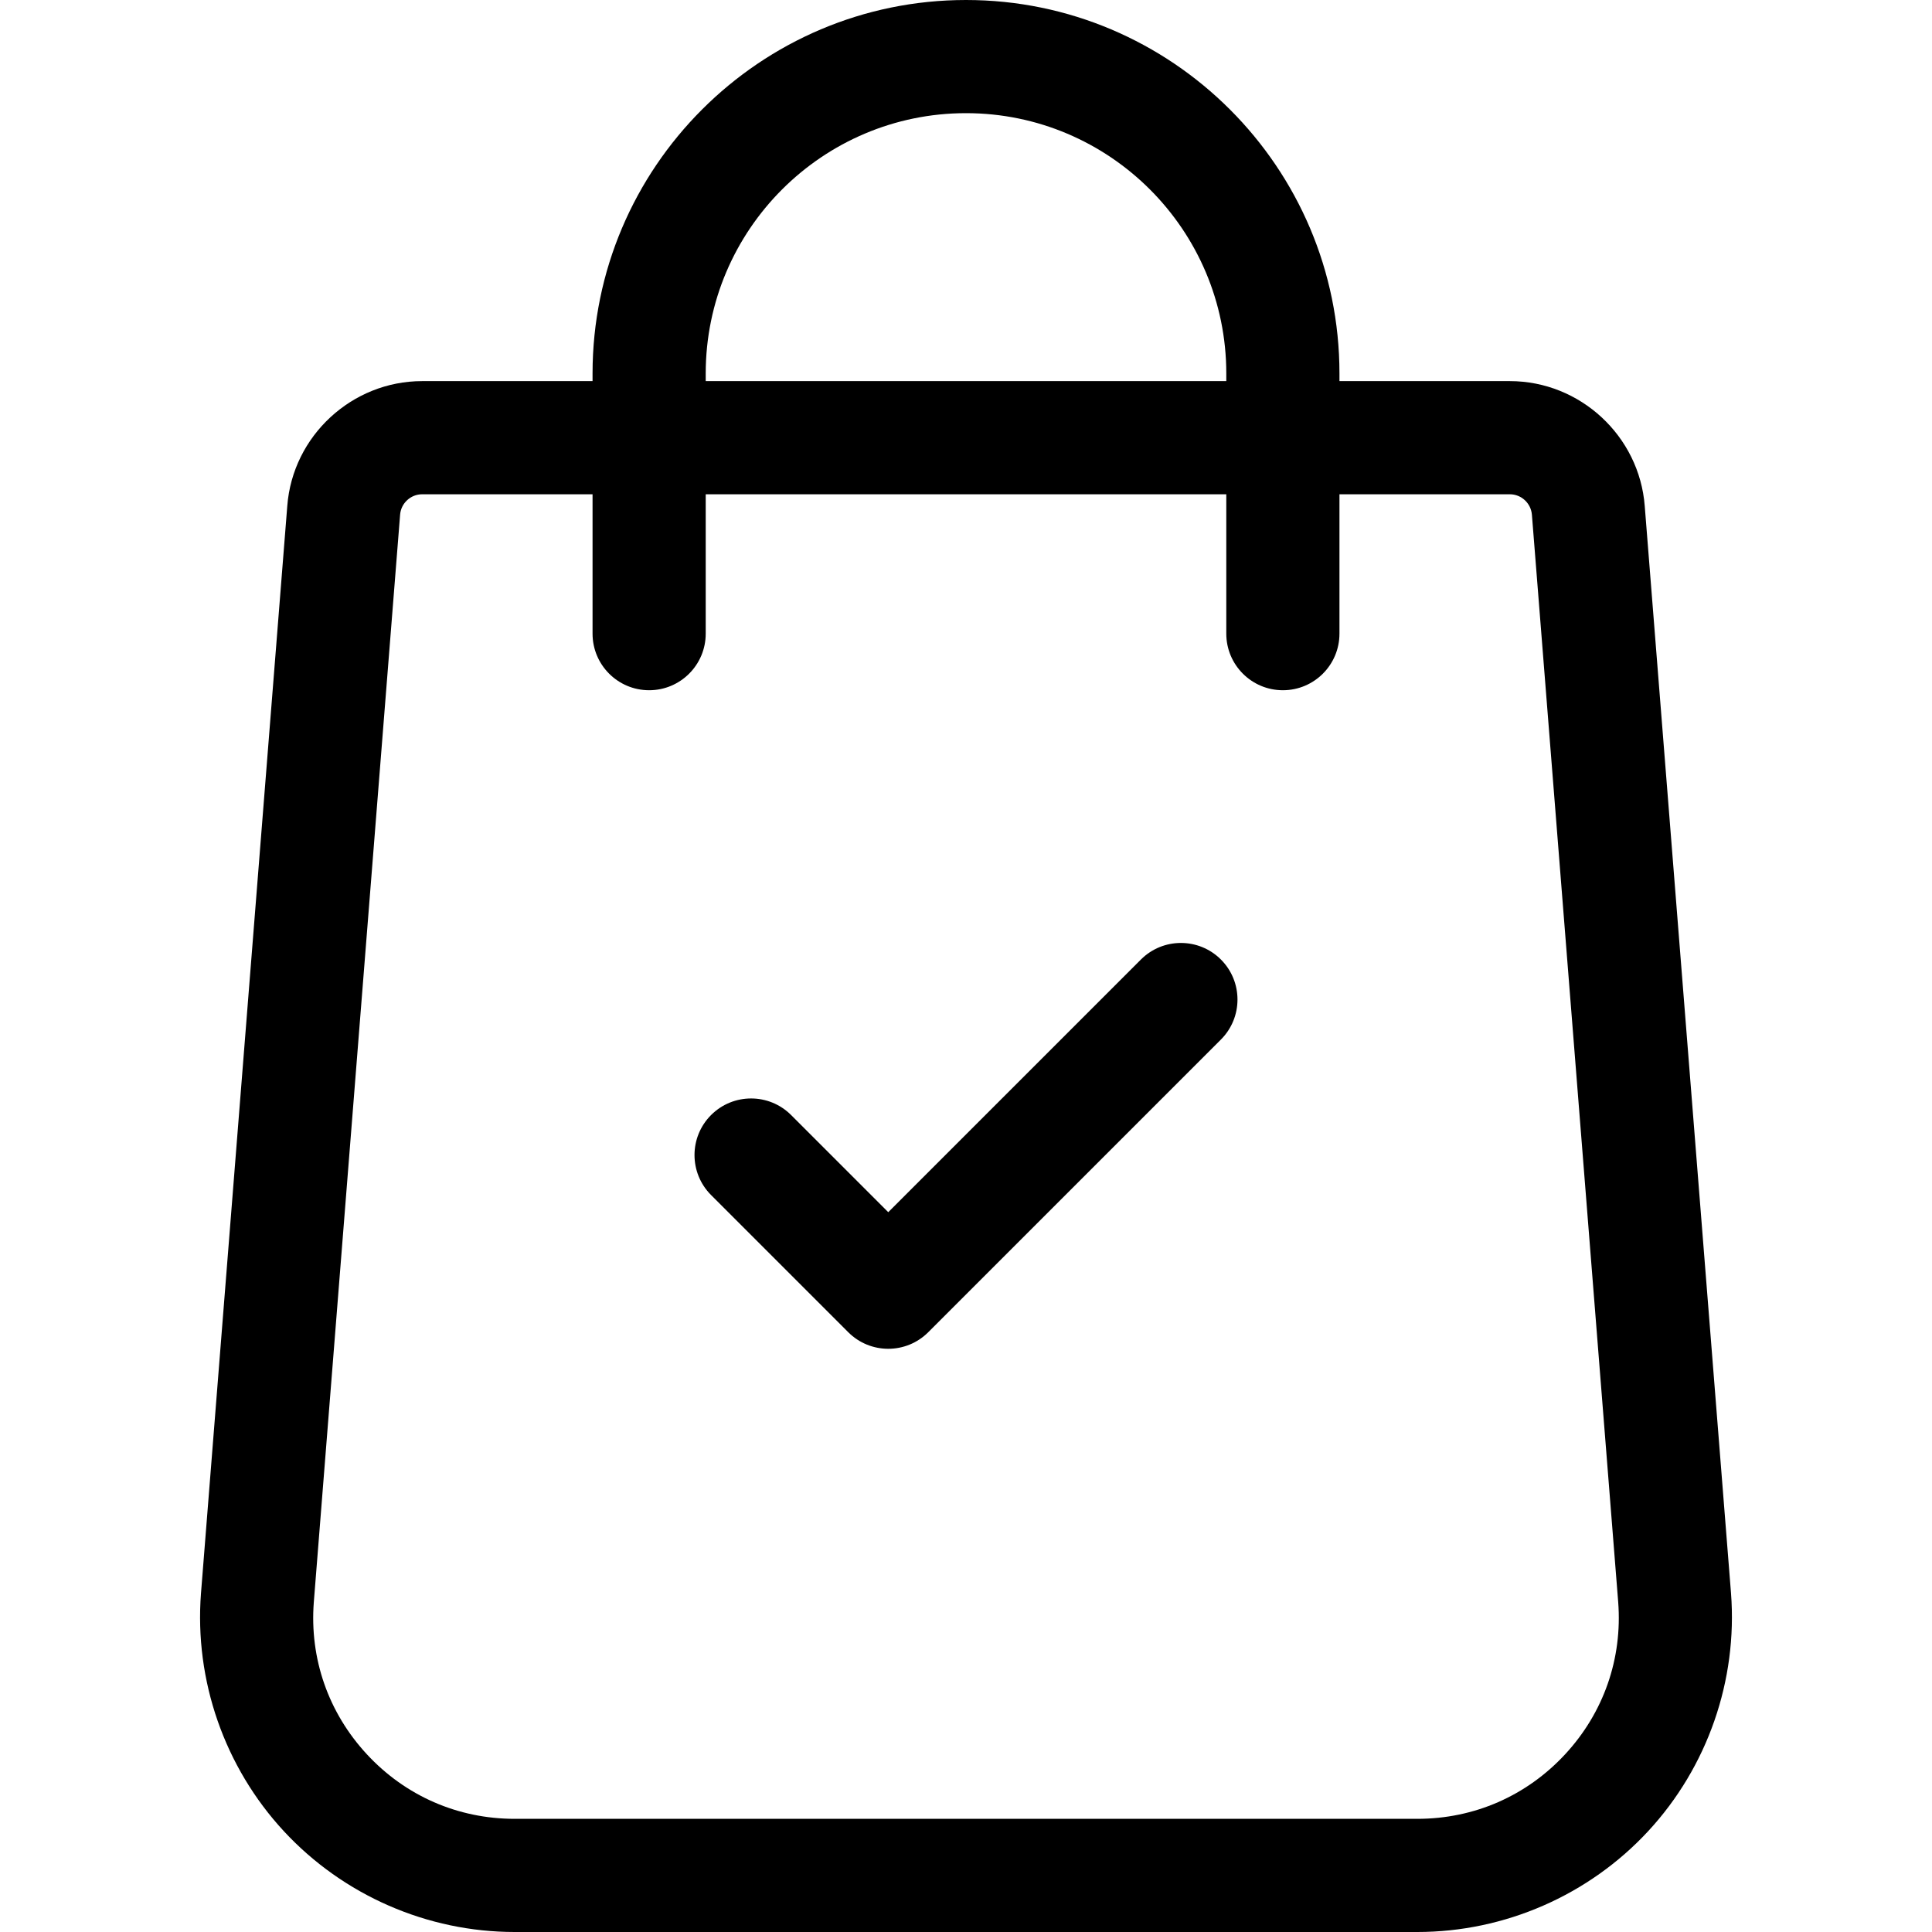
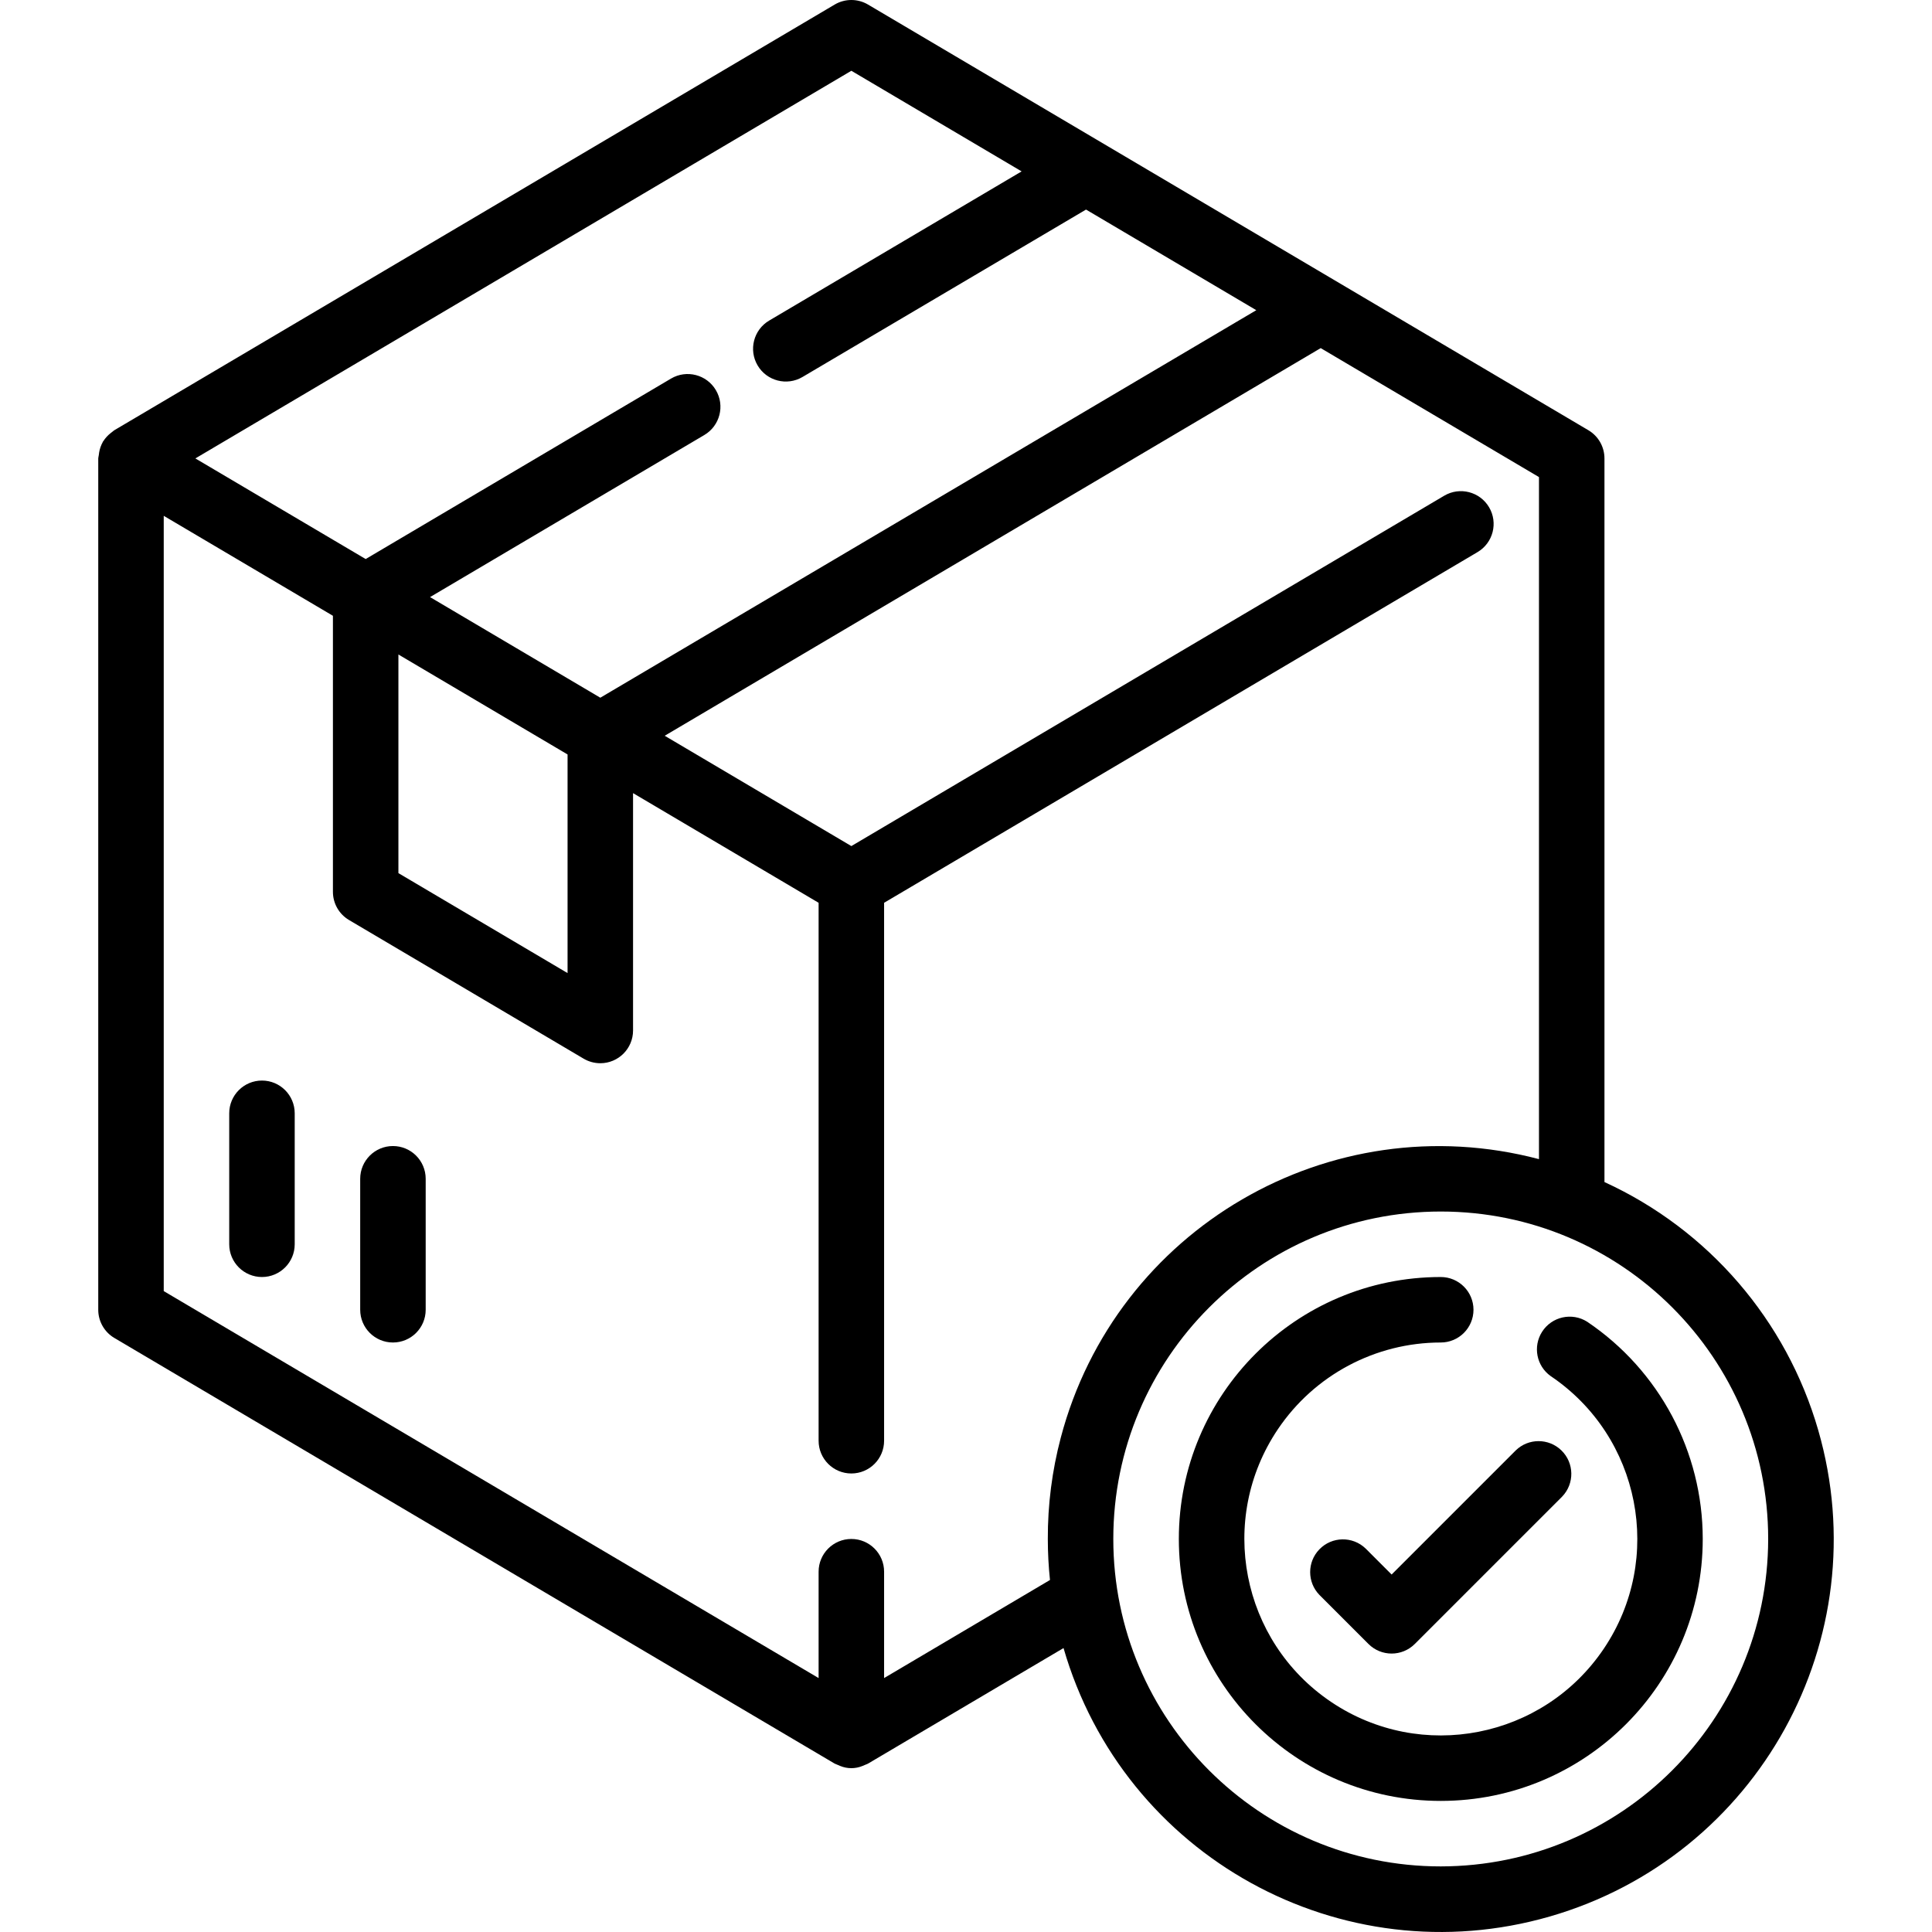
- <svg xmlns="http://www.w3.org/2000/svg" version="1.1" id="Capa_1" x="0px" y="0px" viewBox="0 0 512 512" style="enable-background:new 0 0 512 512;" xml:space="preserve">
+ <svg xmlns="http://www.w3.org/2000/svg" version="1.1" id="Capa_1" x="0px" y="0px" viewBox="0 0 472.029 472.029" style="enable-background:new 0 0 472.029 472.029;" xml:space="preserve">
  <g>
    <g>
-       <path d="M458.737,422.218l-22.865-288.116c-1.425-18.562-17.123-33.103-35.739-33.103H354.97v-2.03    C354.97,44.397,310.573,0,256.001,0s-98.969,44.397-98.969,98.969v2.03H111.87c-18.617,0-34.316,14.54-35.736,33.064    L53.262,422.257c-1.77,23.075,6.235,46.048,21.961,63.026C90.949,502.261,113.242,512,136.385,512h239.231    c23.142,0,45.436-9.738,61.163-26.717C452.505,468.304,460.509,445.332,458.737,422.218z M187.022,98.969    c0-38.035,30.945-68.979,68.979-68.979s68.979,30.945,68.979,68.979v2.03H187.022V98.969z M414.776,464.905    c-10.218,11.03-24.124,17.105-39.16,17.105h-239.23c-15.036,0-28.942-6.075-39.16-17.105    c-10.217-11.031-15.211-25.363-14.063-40.315l22.87-288.195c0.232-3.032,2.796-5.406,5.837-5.406h45.162v36.935    c0,8.281,6.714,14.995,14.995,14.995c8.281,0,14.995-6.714,14.995-14.995v-36.935H324.98v36.935    c0,8.281,6.714,14.995,14.995,14.995s14.995-6.714,14.995-14.995v-36.935h45.163c3.04,0,5.604,2.375,5.84,5.446l22.865,288.115    C429.988,439.542,424.993,453.873,414.776,464.905z" />
+       <path d="M64.004,264.002c-4.418,0-8,3.582-8,8v32c0,4.418,3.582,8,8,8s8-3.582,8-8v-32    C72.004,267.584,68.422,264.002,64.004,264.002z" />
    </g>
  </g>
  <g>
    <g>
-       <path d="M323.556,254.285c-5.854-5.856-15.349-5.856-21.204,0l-66.956,66.956l-25.746-25.746c-5.855-5.856-15.35-5.856-21.206,0    c-5.856,5.856-5.856,15.35,0,21.206l36.349,36.349c2.928,2.928,6.766,4.393,10.602,4.393s7.675-1.464,10.602-4.393l77.558-77.558    C329.412,269.635,329.412,260.141,323.556,254.285z" />
+       <path d="M96.004,280.002c-4.418,0-8,3.582-8,8v32c0,4.418,3.582,8,8,8s8-3.582,8-8v-32    C104.004,283.584,100.422,280.002,96.004,280.002z" />
+     </g>
+   </g>
+   <g>
+     <g>
+       <path d="M387.796,322.938c-3.729-2.37-8.673-1.267-11.043,2.462c-2.274,3.579-1.361,8.311,2.083,10.786    c21.99,14.806,27.813,44.635,13.008,66.624c-14.806,21.99-44.635,27.814-66.624,13.008c-21.99-14.806-27.814-44.635-13.008-66.624    c8.915-13.241,23.83-21.184,39.792-21.192c4.418,0,8-3.582,8-8s-3.582-8-8-8c-35.346,0.007-63.995,28.666-63.988,64.012    c0.007,35.346,28.666,63.995,64.012,63.988c35.346-0.007,63.995-28.666,63.988-64.012    C416.012,354.715,405.436,334.832,387.796,322.938z" />
+     </g>
+   </g>
+   <g>
+     <g>
+       <path d="M444.235,349.43c-7.751-26.851-26.823-48.989-52.231-60.628v-176.8c0.001-2.829-1.493-5.448-3.928-6.888l-176-104    c-2.512-1.485-5.633-1.485-8.144,0l-176,104c-0.168,0.096-0.288,0.24-0.448,0.352c-0.16,0.112-0.312,0.24-0.472,0.368    c-0.695,0.547-1.292,1.207-1.768,1.952c0,0.056-0.096,0.088-0.128,0.144v0.056c-0.451,0.813-0.757,1.698-0.904,2.616    c0,0.24-0.072,0.464-0.096,0.704s-0.112,0.456-0.112,0.696v208c-0.001,2.829,1.493,5.448,3.928,6.888l176,104    c0.211,0.102,0.427,0.193,0.648,0.272c0.218,0.109,0.443,0.205,0.672,0.288c1.761,0.736,3.743,0.736,5.504,0    c0.232-0.083,0.459-0.179,0.68-0.288c0.208-0.096,0.432-0.152,0.64-0.272l47.768-28.232c14.699,50.918,67.891,80.28,118.81,65.581    C429.572,453.541,458.934,400.348,444.235,349.43z M208.004,17.29l41.6,24.584l-61.68,36.448    c-3.806,2.249-5.069,7.158-2.82,10.964s7.158,5.069,10.964,2.82l69.272-40.904l41.6,24.584l-160.272,94.68l-41.6-24.584    l67.016-39.6c3.806-2.249,5.069-7.158,2.82-10.964c-2.249-3.806-7.158-5.069-10.964-2.82l-74.6,44.088l-41.608-24.584    L208.004,17.29z M138.668,184.33v53.416L97.34,213.322v-53.416L138.668,184.33z M259.165,351.272    c-2.128,8.07-3.191,16.384-3.161,24.73c0.002,3.348,0.178,6.694,0.528,10.024l-40.528,23.96v-25.984c0-4.418-3.582-8-8-8    s-8,3.582-8,8v25.984l-160-94.544V126.026L81.34,150.45v67.432c-0.003,2.832,1.49,5.455,3.928,6.896l57.328,33.88    c1.234,0.726,2.64,1.11,4.072,1.112c4.418,0,8-3.582,8-8v-57.992l45.336,26.792v131.432c0,4.418,3.582,8,8,8s8-3.582,8-8V220.57    l144.992-85.68c3.804-2.249,5.065-7.156,2.816-10.96c-2.249-3.804-7.156-5.065-10.96-2.816l-144.848,85.6l-45.6-26.952    L322.676,85.05l53.328,31.512v166.64C324.943,269.735,272.632,300.21,259.165,351.272z M352.004,456.002    c-44.183,0-80-35.817-80-80c0-44.183,35.817-80,80-80c44.183,0,80,35.817,80,80C431.956,420.165,396.167,455.953,352.004,456.002z    " />
+     </g>
+   </g>
+   <g>
+     <g>
+       <path d="M381.464,354.346c-3.1-2.995-8.016-2.995-11.116,0l-30.344,30.344l-6.344-6.344c-3.178-3.07-8.242-2.982-11.312,0.196    c-2.995,3.1-2.995,8.016,0,11.116l12,12c3.124,3.123,8.188,3.123,11.312,0l36-36C384.73,362.48,384.642,357.415,381.464,354.346z" />
    </g>
  </g>
  <g>
</g>
  <g>
</g>
  <g>
</g>
  <g>
</g>
  <g>
</g>
  <g>
</g>
  <g>
</g>
  <g>
</g>
  <g>
</g>
  <g>
</g>
  <g>
</g>
  <g>
</g>
  <g>
</g>
  <g>
</g>
  <g>
</g>
</svg>
